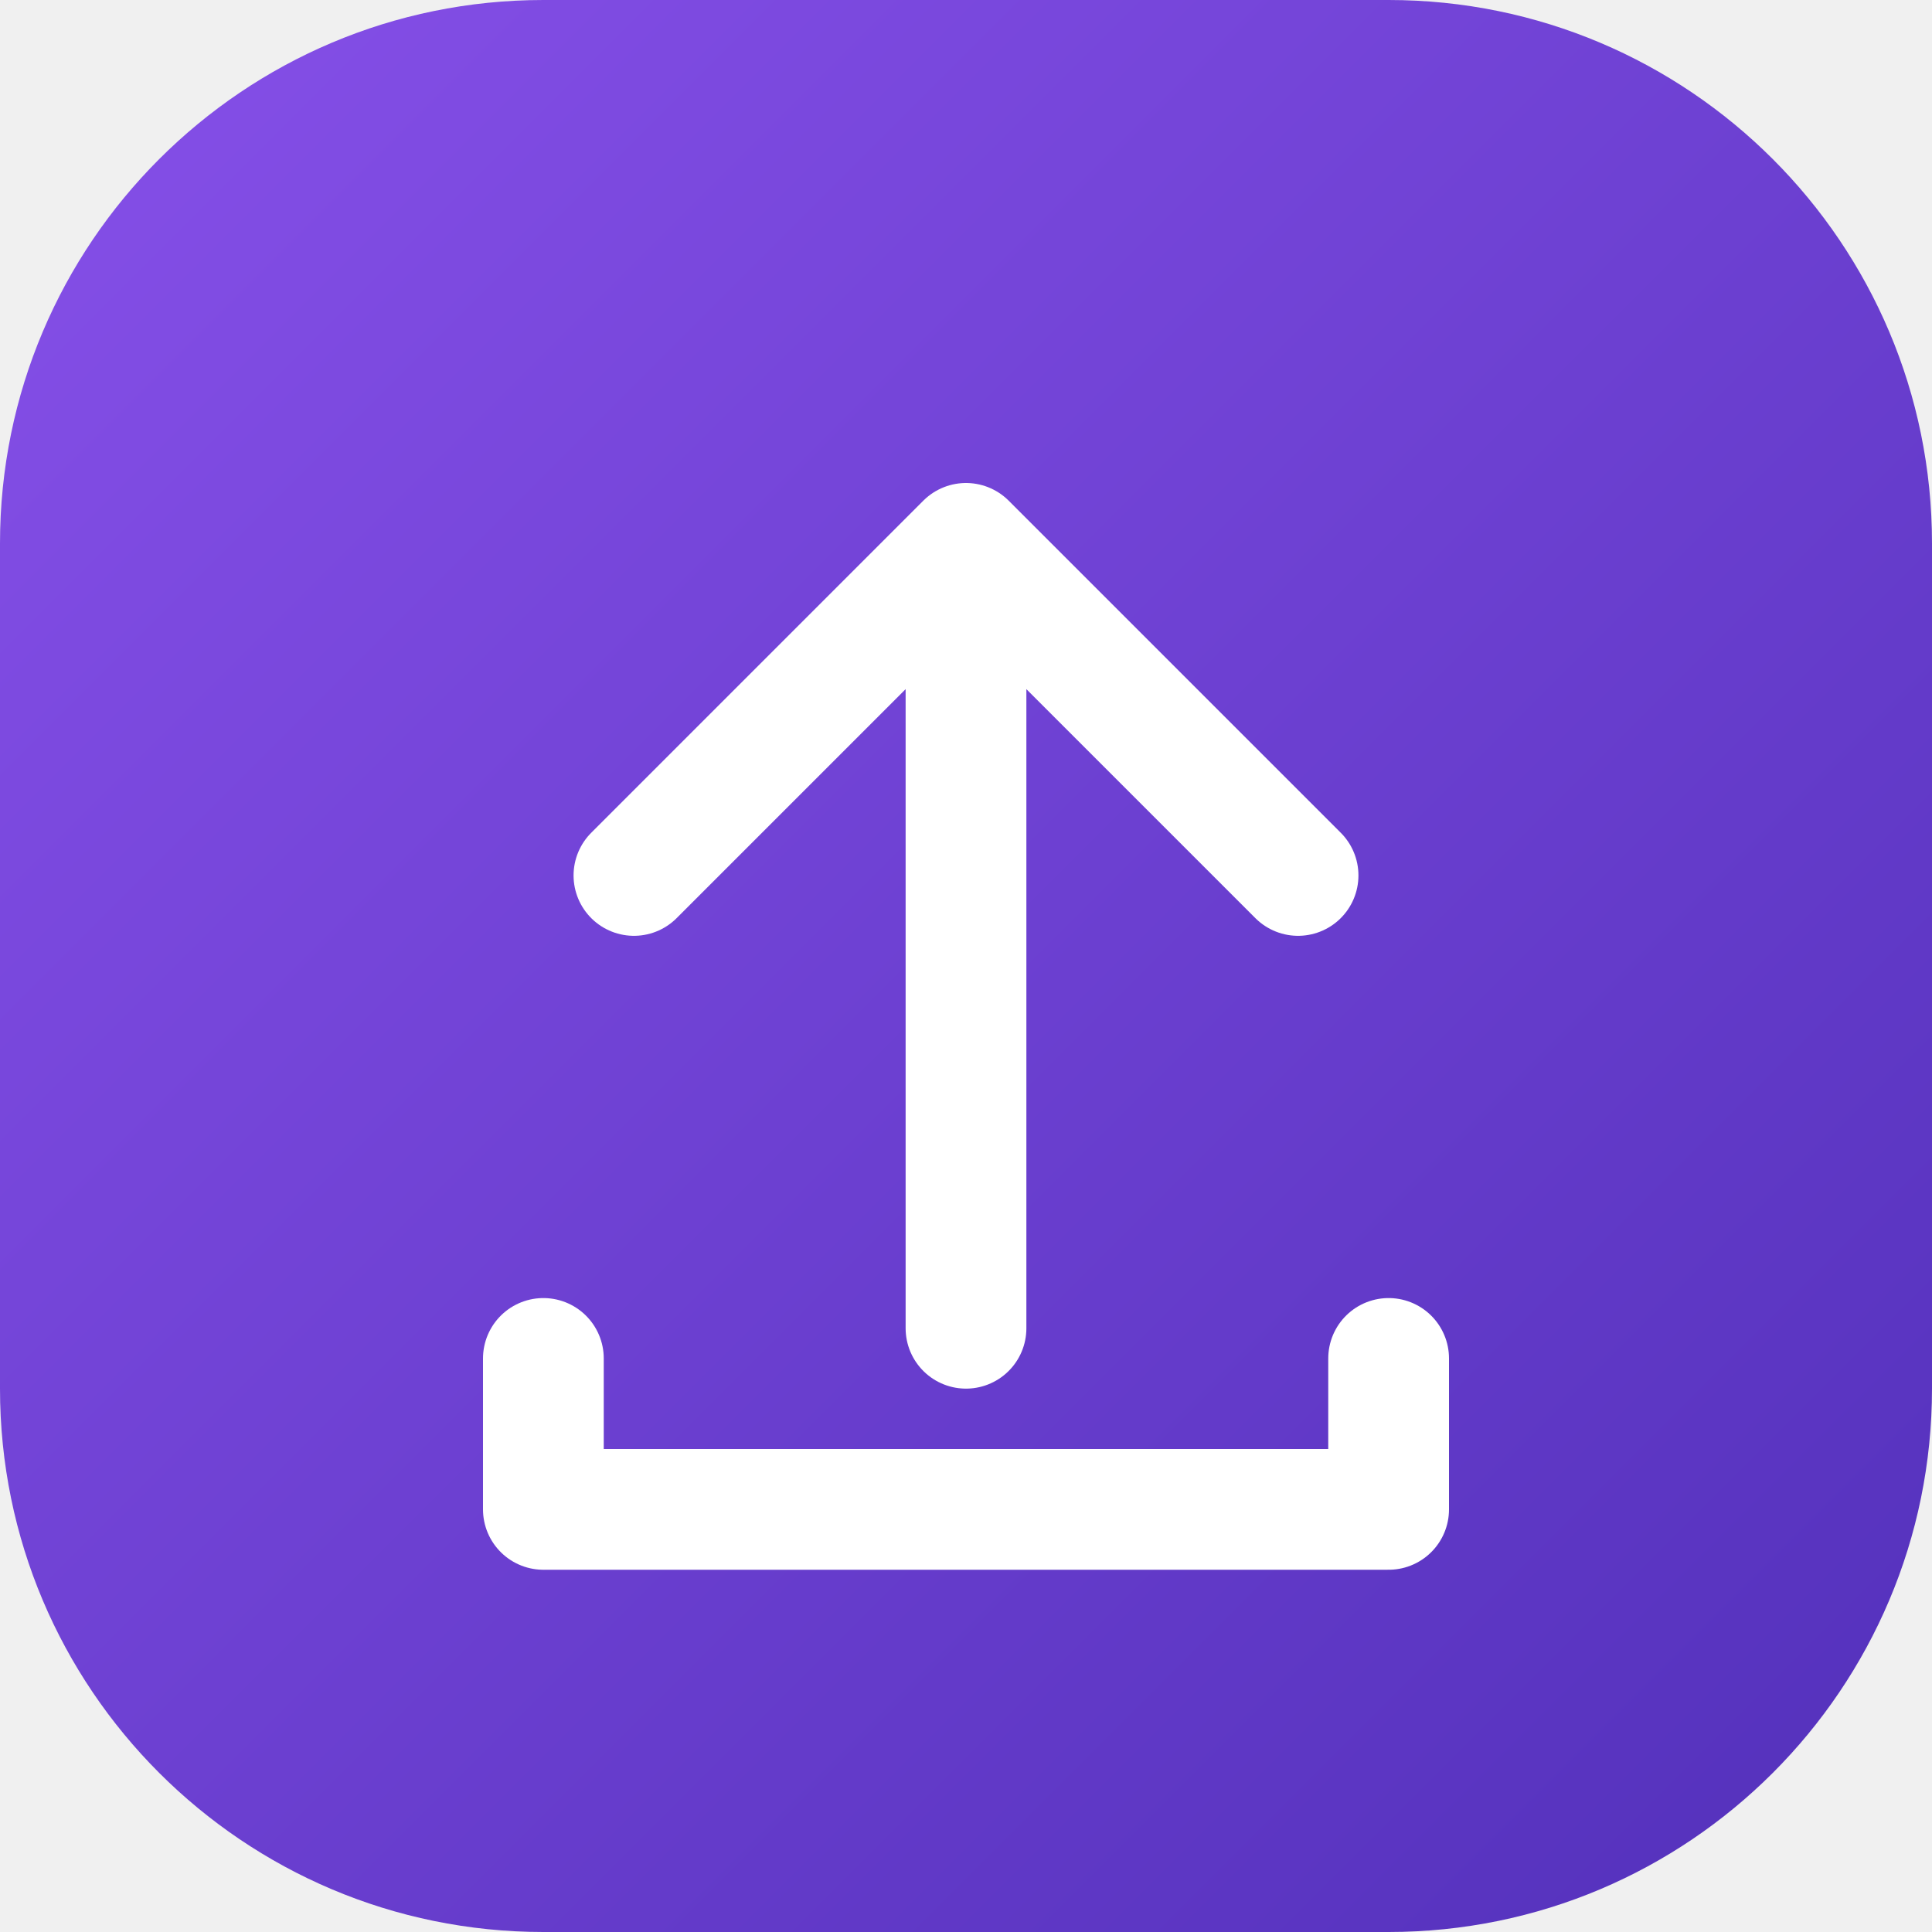
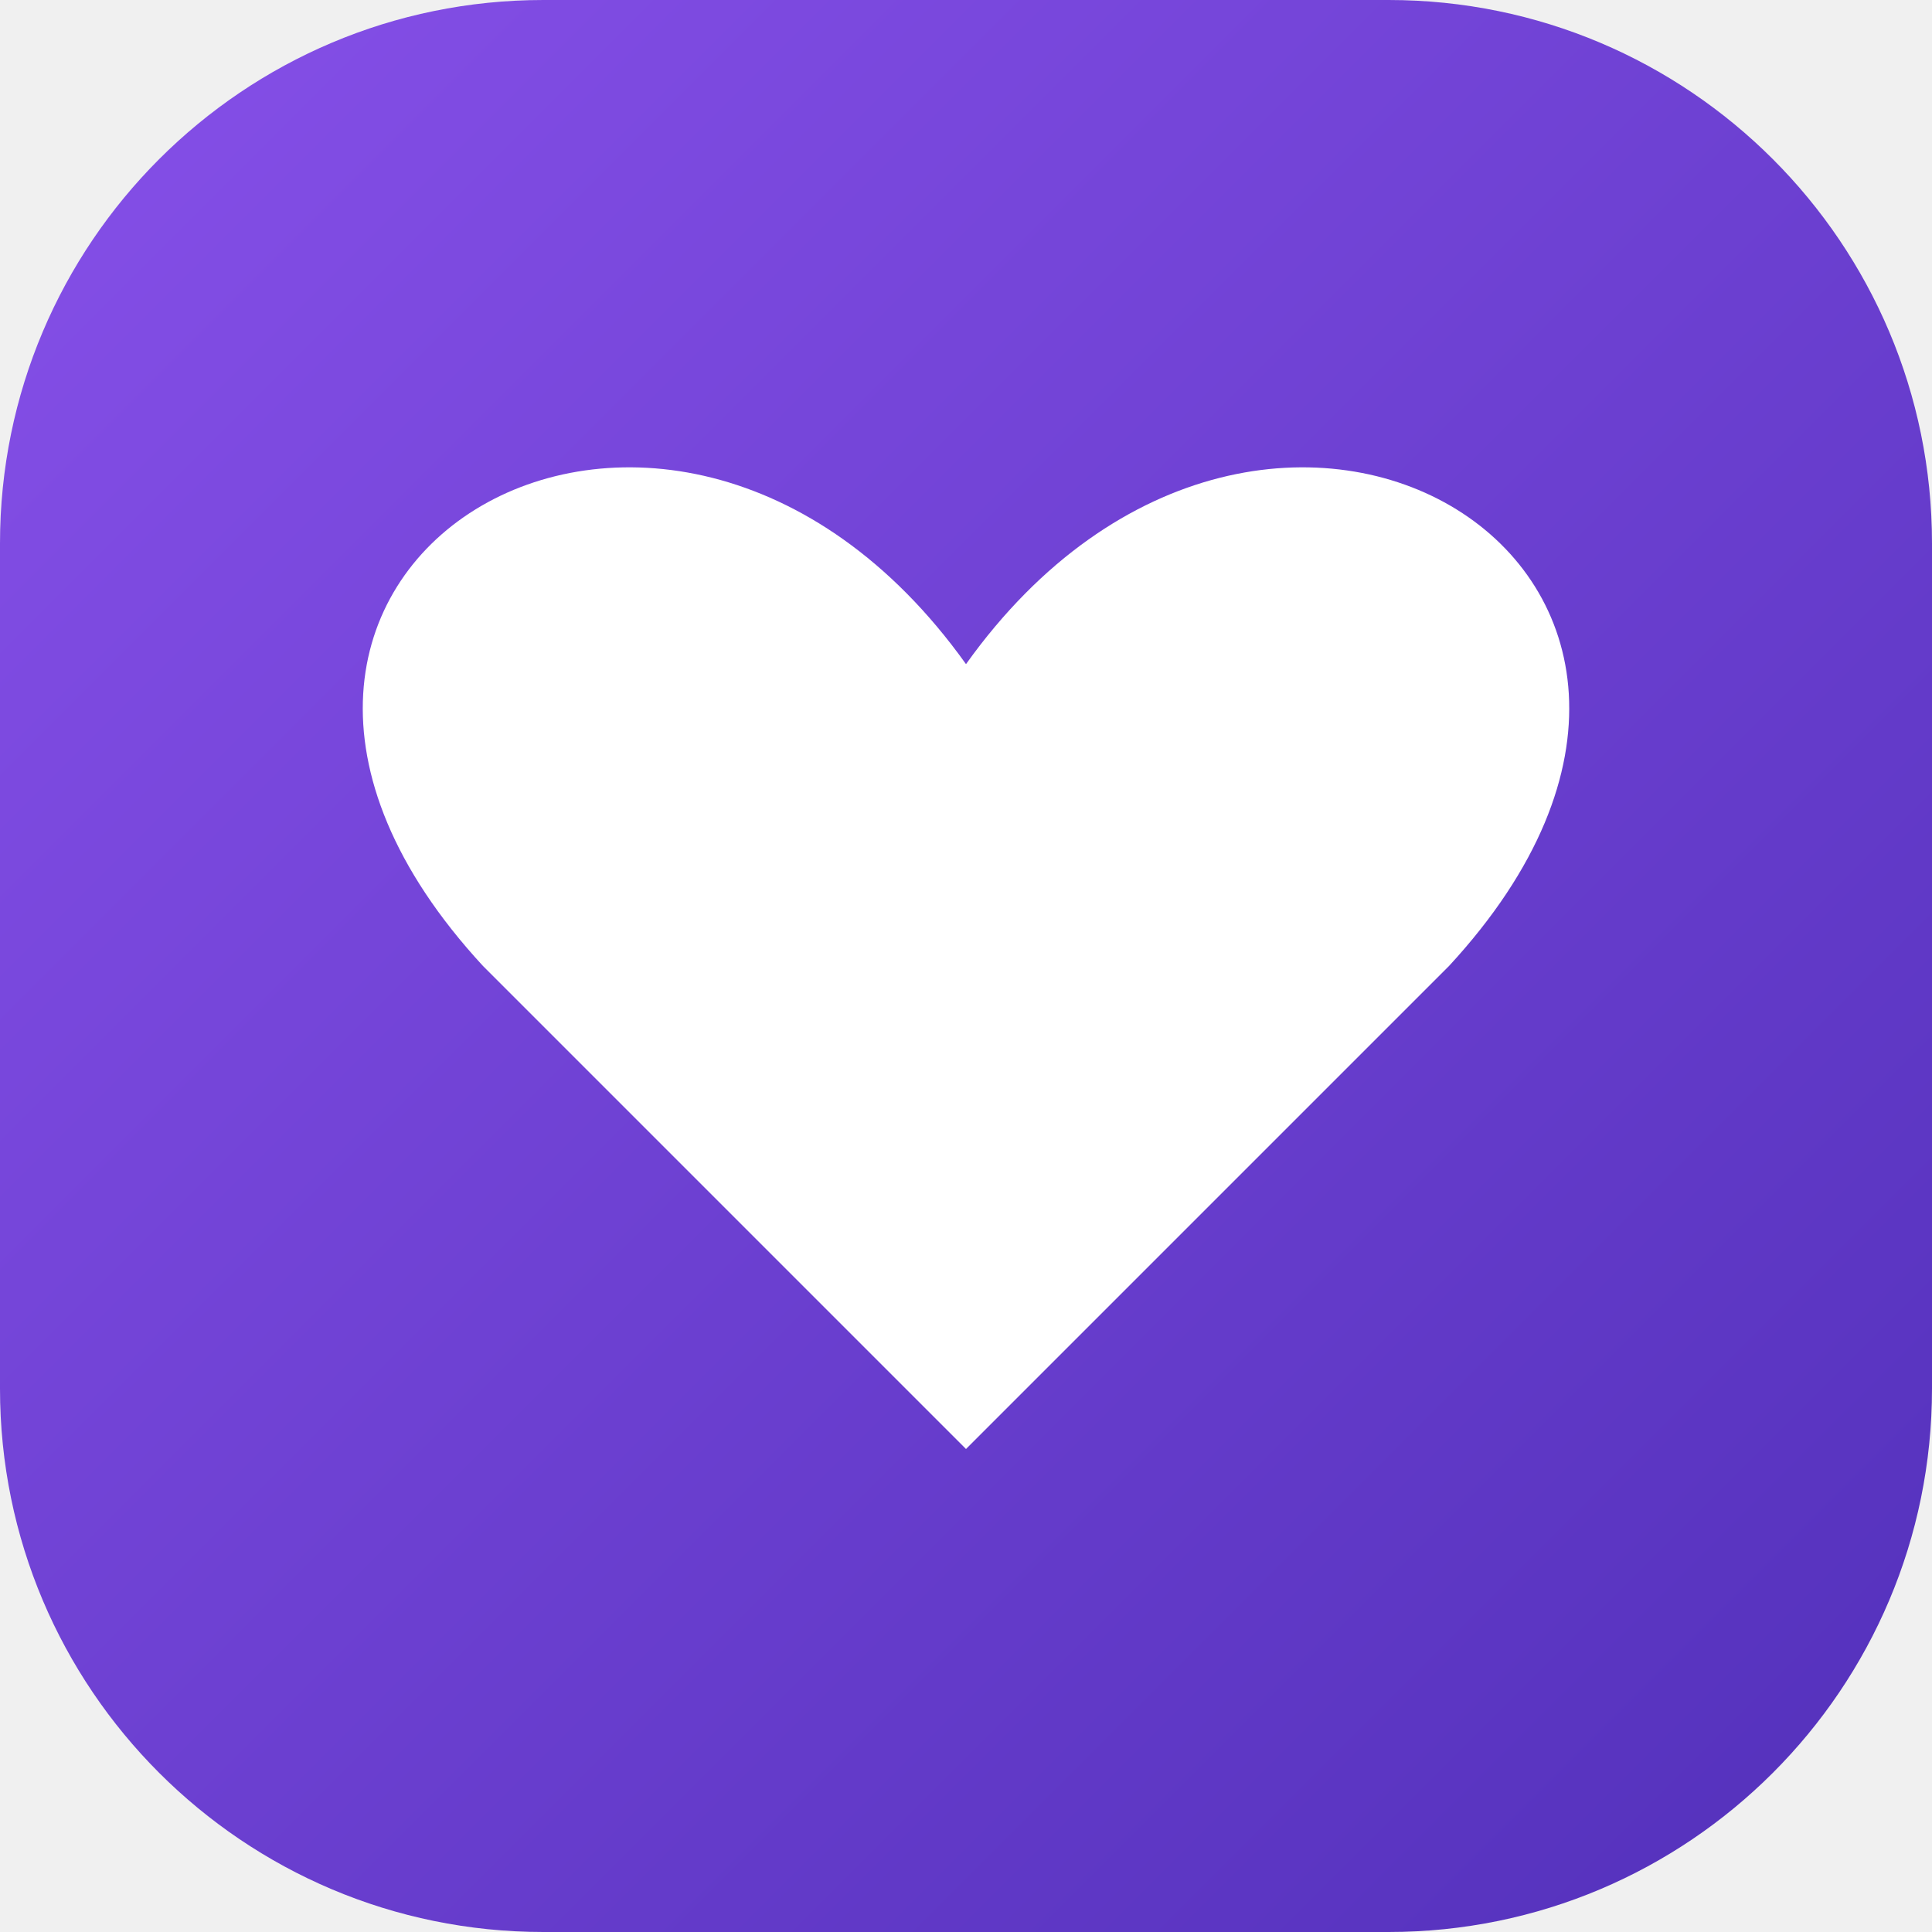
<svg xmlns="http://www.w3.org/2000/svg" viewBox="0 0 64 64">
  <defs>
    <linearGradient id="brand" x2="1" y2="1">
      <stop stop-color="#8750e9" />
      <stop offset="1" stop-color="#5230ba" />
    </linearGradient>
  </defs>
  <rect width="64" height="64" rx="18" fill="url(#brand)" />
-   <path d="M32 44V18m-11 11 11-11 11 11M18 45v5h28v-5" fill="none" stroke="#fff" stroke-width="4" stroke-linecap="round" stroke-linejoin="round" />
+   <path d="M32 48 16 32C4 19 22 8 32 22 42 8 60 19 48 32Z" fill="#fff" />
</svg>
